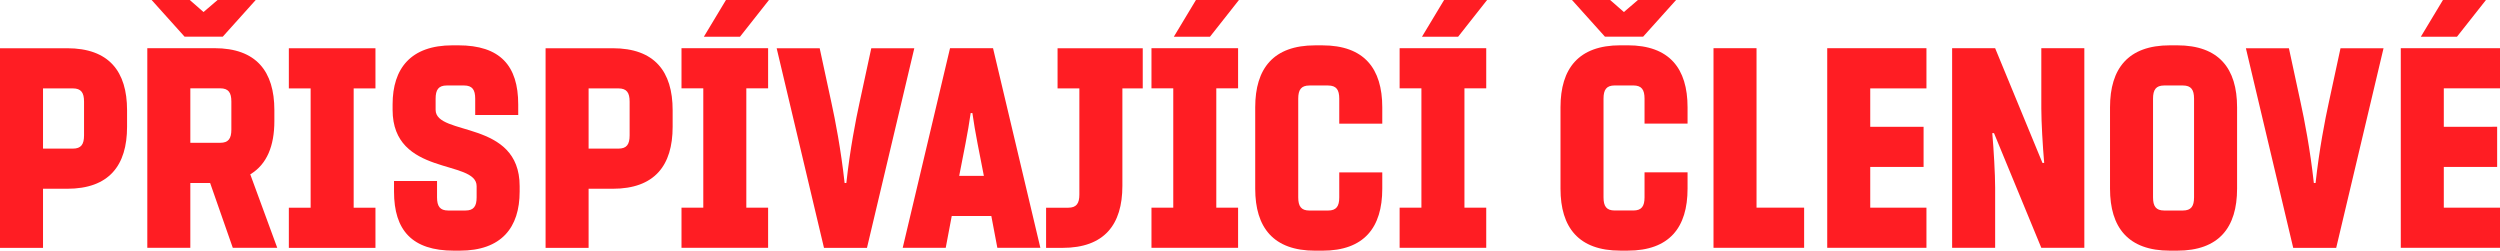
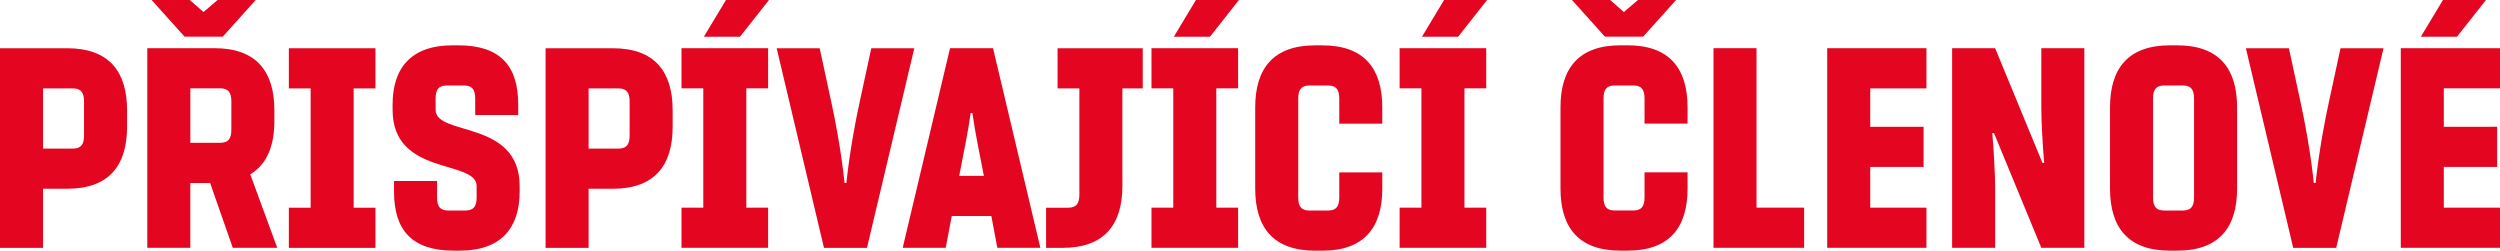
<svg xmlns="http://www.w3.org/2000/svg" width="221.41mm" height="22.2mm" version="1.1" viewBox="0 0 221.41 22.2">
  <g transform="translate(90.546 -134.34)">
-     <g fill="#ff1d23" stroke-width=".265px" aria-label="přispívající členové">
+     <g fill="#e40521" stroke-width=".265px" aria-label="přispívající členové">
      <path d="m-86.736 156.29h-3.81v-17.678h5.944c3.708 0 5.309 2.057 5.309 5.486v1.473c0 3.429-1.6 5.486-5.309 5.486h-2.134zm0-8.788h2.642c0.737 0 0.991-0.381 0.991-1.168v-2.997c0-0.787-0.254-1.168-0.991-1.168h-2.642z" />
      <path d="m-70.819 137.59 2.921-3.251h-3.378l-1.245 1.067-1.219-1.067h-3.378l2.921 3.251zm4.826 18.694-2.388-6.502c1.473-0.889 2.134-2.515 2.134-4.724v-0.965c0-3.429-1.6-5.486-5.309-5.486h-5.944v17.678h3.81v-5.74h1.753l2.007 5.74zm-7.696-14.122h2.642c0.737 0 0.991 0.381 0.991 1.168v2.489c0 0.787-0.254 1.168-0.991 1.168h-2.642z" />
      <path d="m-63.035 142.17h-1.93v-3.556h7.671v3.556h-1.93v10.566h1.93v3.556h-7.671v-3.556h1.93z" />
      <path d="m-50.341 156.54c-3.708 0-5.309-1.803-5.309-5.232v-0.94h3.81v1.448c0 0.787 0.254 1.168 0.991 1.168h1.524c0.737 0 0.991-0.381 0.991-1.168v-0.991c0-2.388-7.442-0.838-7.442-6.756v-0.483c0-3.175 1.6-5.232 5.309-5.232h0.508c3.708 0 5.309 1.803 5.309 5.232v0.94h-3.81v-1.448c0-0.787-0.254-1.168-0.991-1.168h-1.524c-0.737 0-0.991 0.381-0.991 1.168v0.991c0 2.362 7.442 0.838 7.442 6.756v0.483c0 3.175-1.6 5.232-5.309 5.232z" />
      <path d="m-38.417 156.29h-3.81v-17.678h5.944c3.708 0 5.309 2.057 5.309 5.486v1.473c0 3.429-1.6 5.486-5.309 5.486h-2.134zm0-8.788h2.642c0.737 0 0.991-0.381 0.991-1.168v-2.997c0-0.787-0.254-1.168-0.991-1.168h-2.642z" />
      <path d="m-22.443 134.34-2.565 3.251h-3.2l1.956-3.251zm-5.817 7.823h-1.93v-3.556h7.671v3.556h-1.93v10.566h1.93v3.556h-7.671v-3.556h1.93z" />
      <path d="m-17.571 156.29-4.191-17.678h3.81l1.041 4.826c0.33 1.499 0.838 4.115 1.168 7.112h0.152c0.33-2.997 0.838-5.613 1.168-7.112l1.041-4.826h3.81l-4.191 17.678z" />
      <path d="m-6.256 153.47-0.533 2.819h-3.81l4.191-17.678h3.81l4.191 17.678h-3.81l-0.533-2.819zm2.845-3.556c-0.356-1.854-0.787-3.886-1.016-5.563h-0.152c-0.229 1.676-0.66 3.708-1.016 5.563z" />
      <path d="m3.116 142.17v-3.556h7.544v3.556h-1.803v8.636c0 3.429-1.6 5.486-5.309 5.486h-1.448v-3.556h1.956c0.737 0 0.991-0.381 0.991-1.168v-9.398z" />
      <path d="m19.18 134.34-2.565 3.251h-3.2l1.956-3.251zm-5.817 7.823h-1.93v-3.556h7.671v3.556h-1.93v10.566h1.93v3.556h-7.671v-3.556h1.93z" />
      <path d="m28.064 145.29v-2.21c0-0.787-0.254-1.168-0.991-1.168h-1.651c-0.737 0-0.991 0.381-0.991 1.168v8.738c0 0.787 0.254 1.168 0.991 1.168h1.651c0.737 0 0.991-0.381 0.991-1.168v-2.21h3.81v1.448c0 3.429-1.6 5.486-5.309 5.486h-0.635c-3.708 0-5.309-2.057-5.309-5.486v-7.214c0-3.429 1.6-5.486 5.309-5.486h0.635c3.708 0 5.309 2.057 5.309 5.486v1.448z" />
      <path d="m41.157 134.34-2.565 3.251h-3.2l1.956-3.251zm-5.817 7.823h-1.93v-3.556h7.671v3.556h-1.93v10.566h1.93v3.556h-7.671v-3.556h1.93z" />
      <path d="m51.596 137.59-2.921-3.251h3.378l1.219 1.067 1.245-1.067h3.378l-2.921 3.251zm3.505 7.696v-2.21c0-0.787-0.254-1.168-0.991-1.168h-1.651c-0.737 0-0.991 0.381-0.991 1.168v8.738c0 0.787 0.254 1.168 0.991 1.168h1.651c0.737 0 0.991-0.381 0.991-1.168v-2.21h3.81v1.448c0 3.429-1.6 5.486-5.309 5.486h-0.635c-3.708 0-5.309-2.057-5.309-5.486v-7.214c0-3.429 1.6-5.486 5.309-5.486h0.635c3.708 0 5.309 2.057 5.309 5.486v1.448z" />
      <path d="m65.019 152.73h4.216v3.556h-8.026v-17.678h3.81z" />
      <path d="m79.814 145.57v3.556h-4.724v3.607h4.978v3.556h-8.788v-17.678h8.788v3.556h-4.978v3.404z" />
      <path d="m90.343 148.77h0.152c-0.127-1.448-0.254-3.632-0.254-4.826v-5.334h3.81v17.678h-3.81l-4.191-10.16h-0.152c0.127 1.448 0.254 3.632 0.254 4.826v5.334h-3.81v-17.678h3.81z" />
      <path d="m96.326 143.84c0-3.429 1.6-5.486 5.309-5.486h0.635c3.708 0 5.309 2.057 5.309 5.486v7.214c0 3.429-1.6 5.486-5.309 5.486h-0.635c-3.708 0-5.309-2.057-5.309-5.486zm7.442-0.762c0-0.787-0.254-1.168-0.991-1.168h-1.651c-0.737 0-0.991 0.381-0.991 1.168v8.738c0 0.787 0.254 1.168 0.991 1.168h1.651c0.737 0 0.991-0.381 0.991-1.168z" />
      <path d="m112.55 156.29-4.191-17.678h3.81l1.041 4.826c0.33 1.499 0.838 4.115 1.168 7.112h0.152c0.33-2.997 0.838-5.613 1.168-7.112l1.041-4.826h3.81l-4.191 17.678z" />
      <path d="m129.62 134.34-2.565 3.251h-3.2l1.956-3.251zm0.991 11.227v3.556h-4.724v3.607h4.978v3.556h-8.788v-17.678h8.788v3.556h-4.978v3.404z" />
    </g>
  </g>
</svg>
